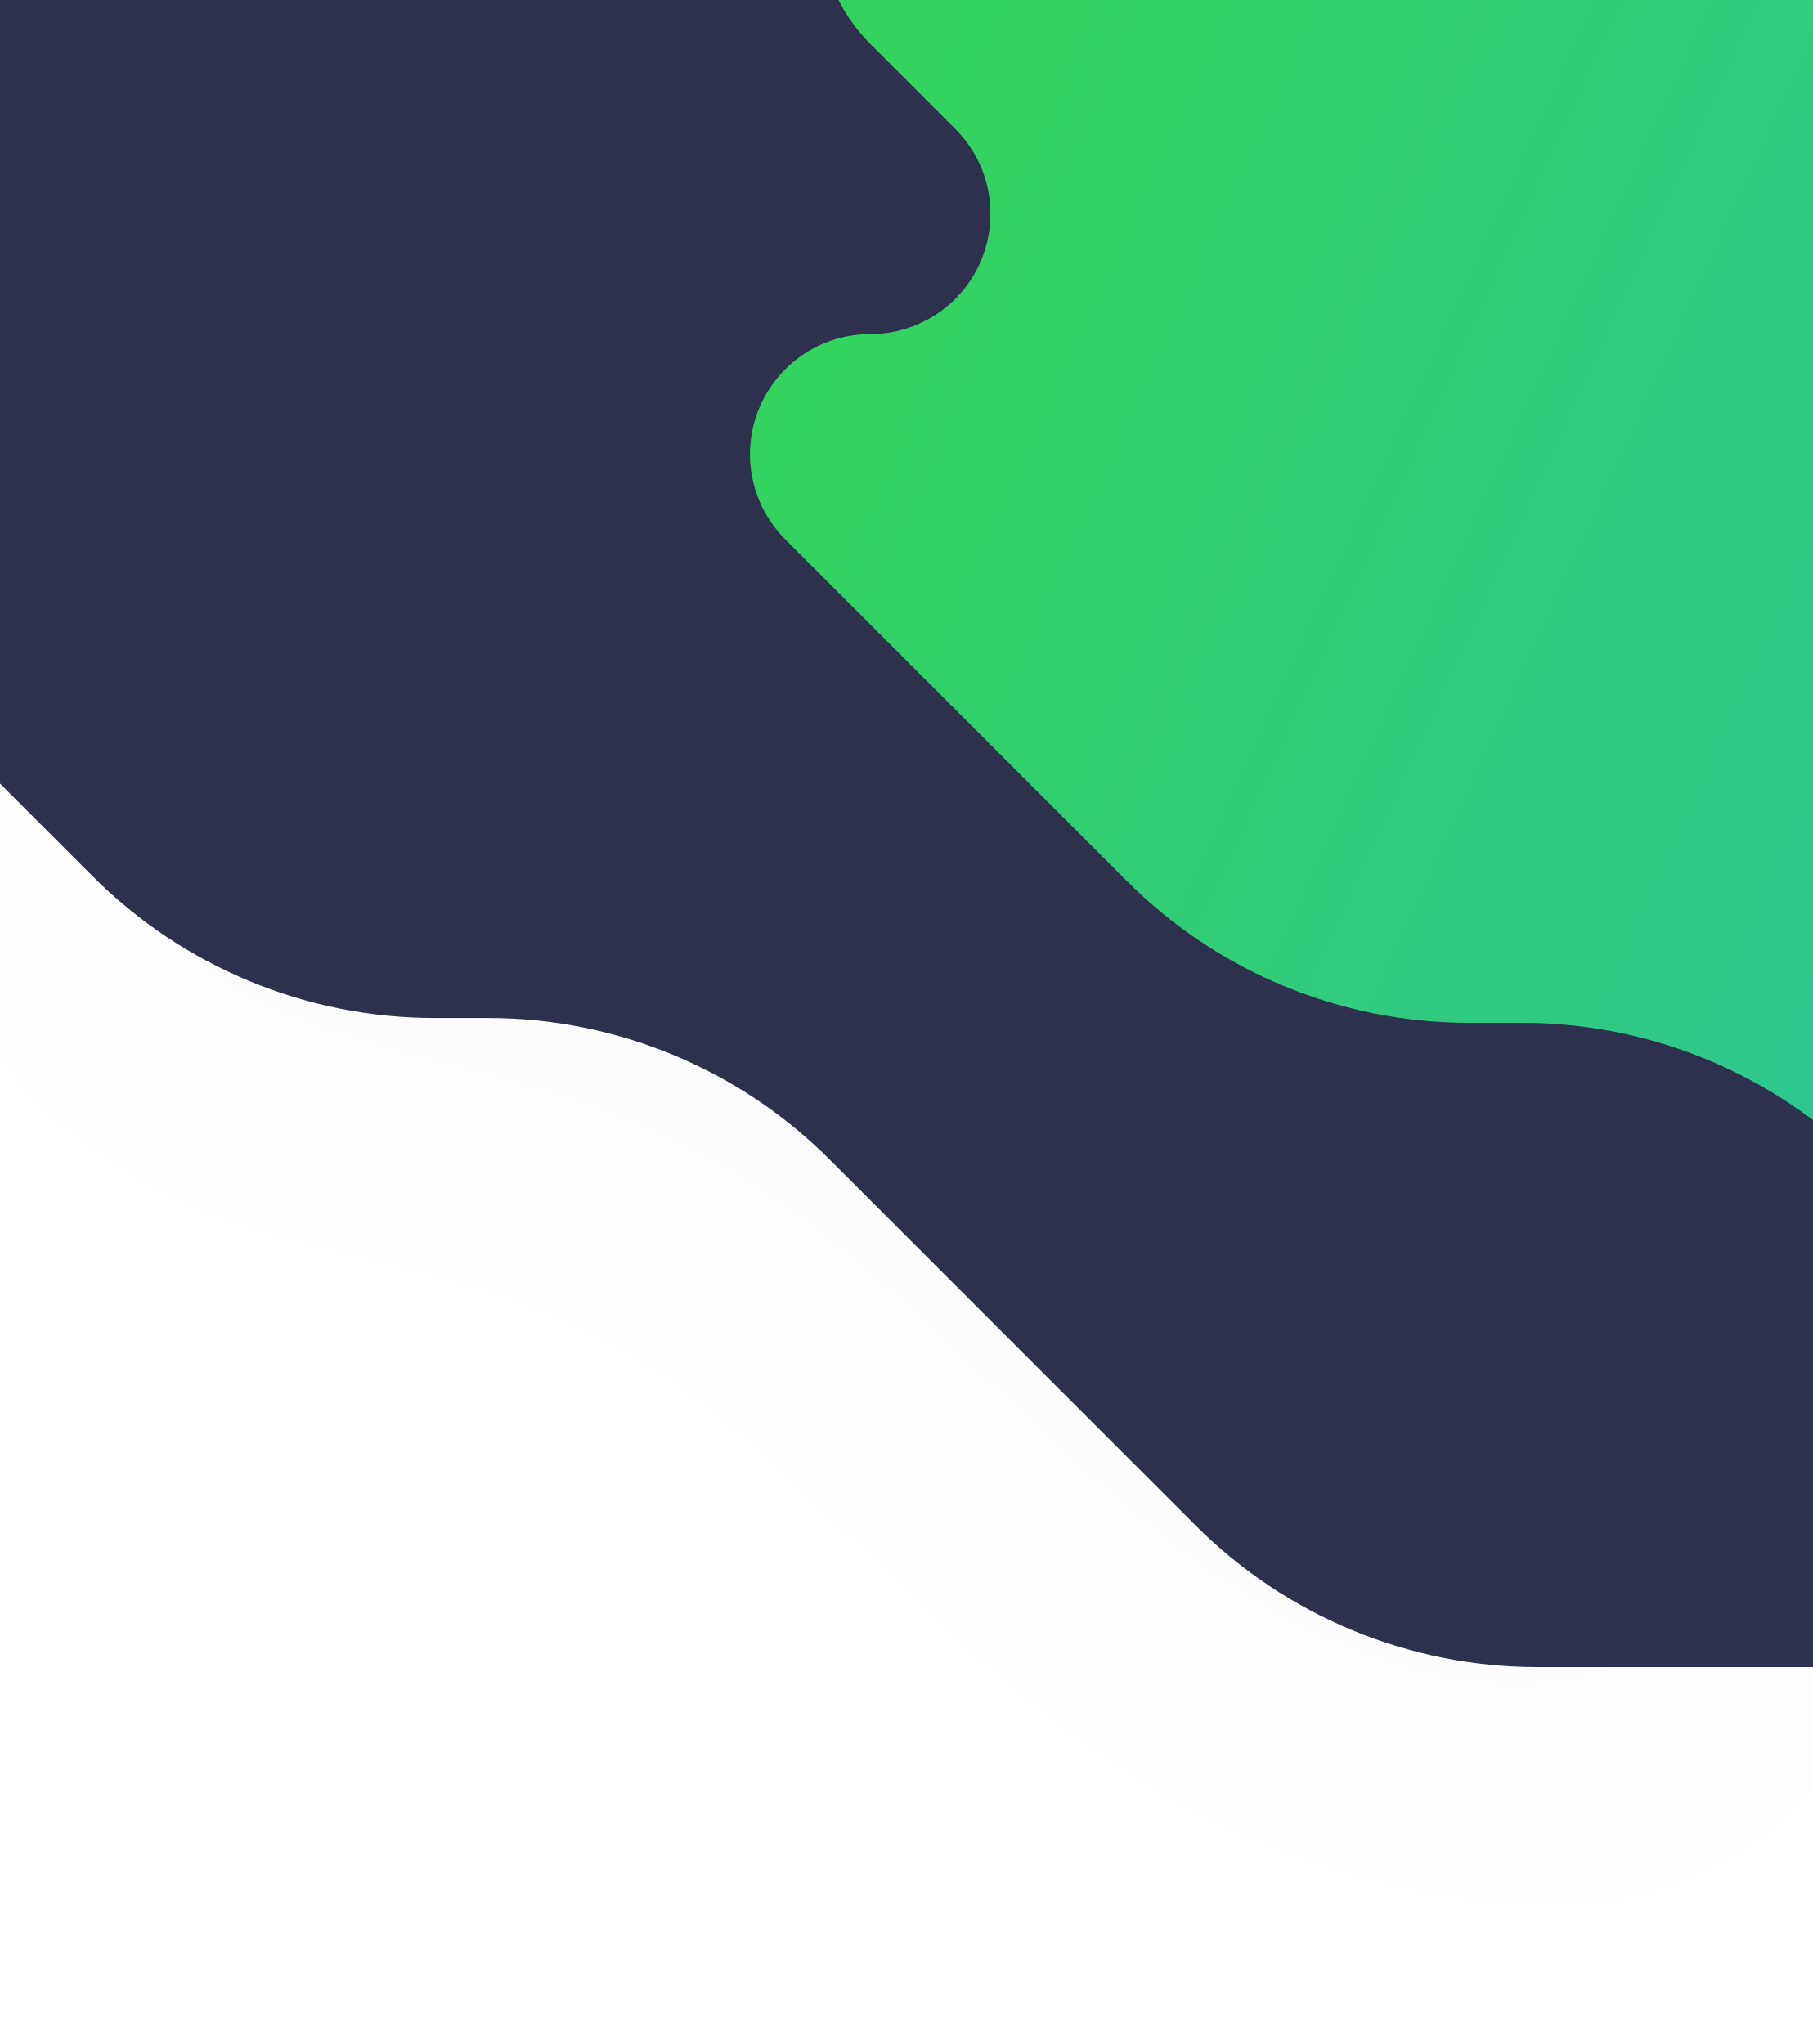
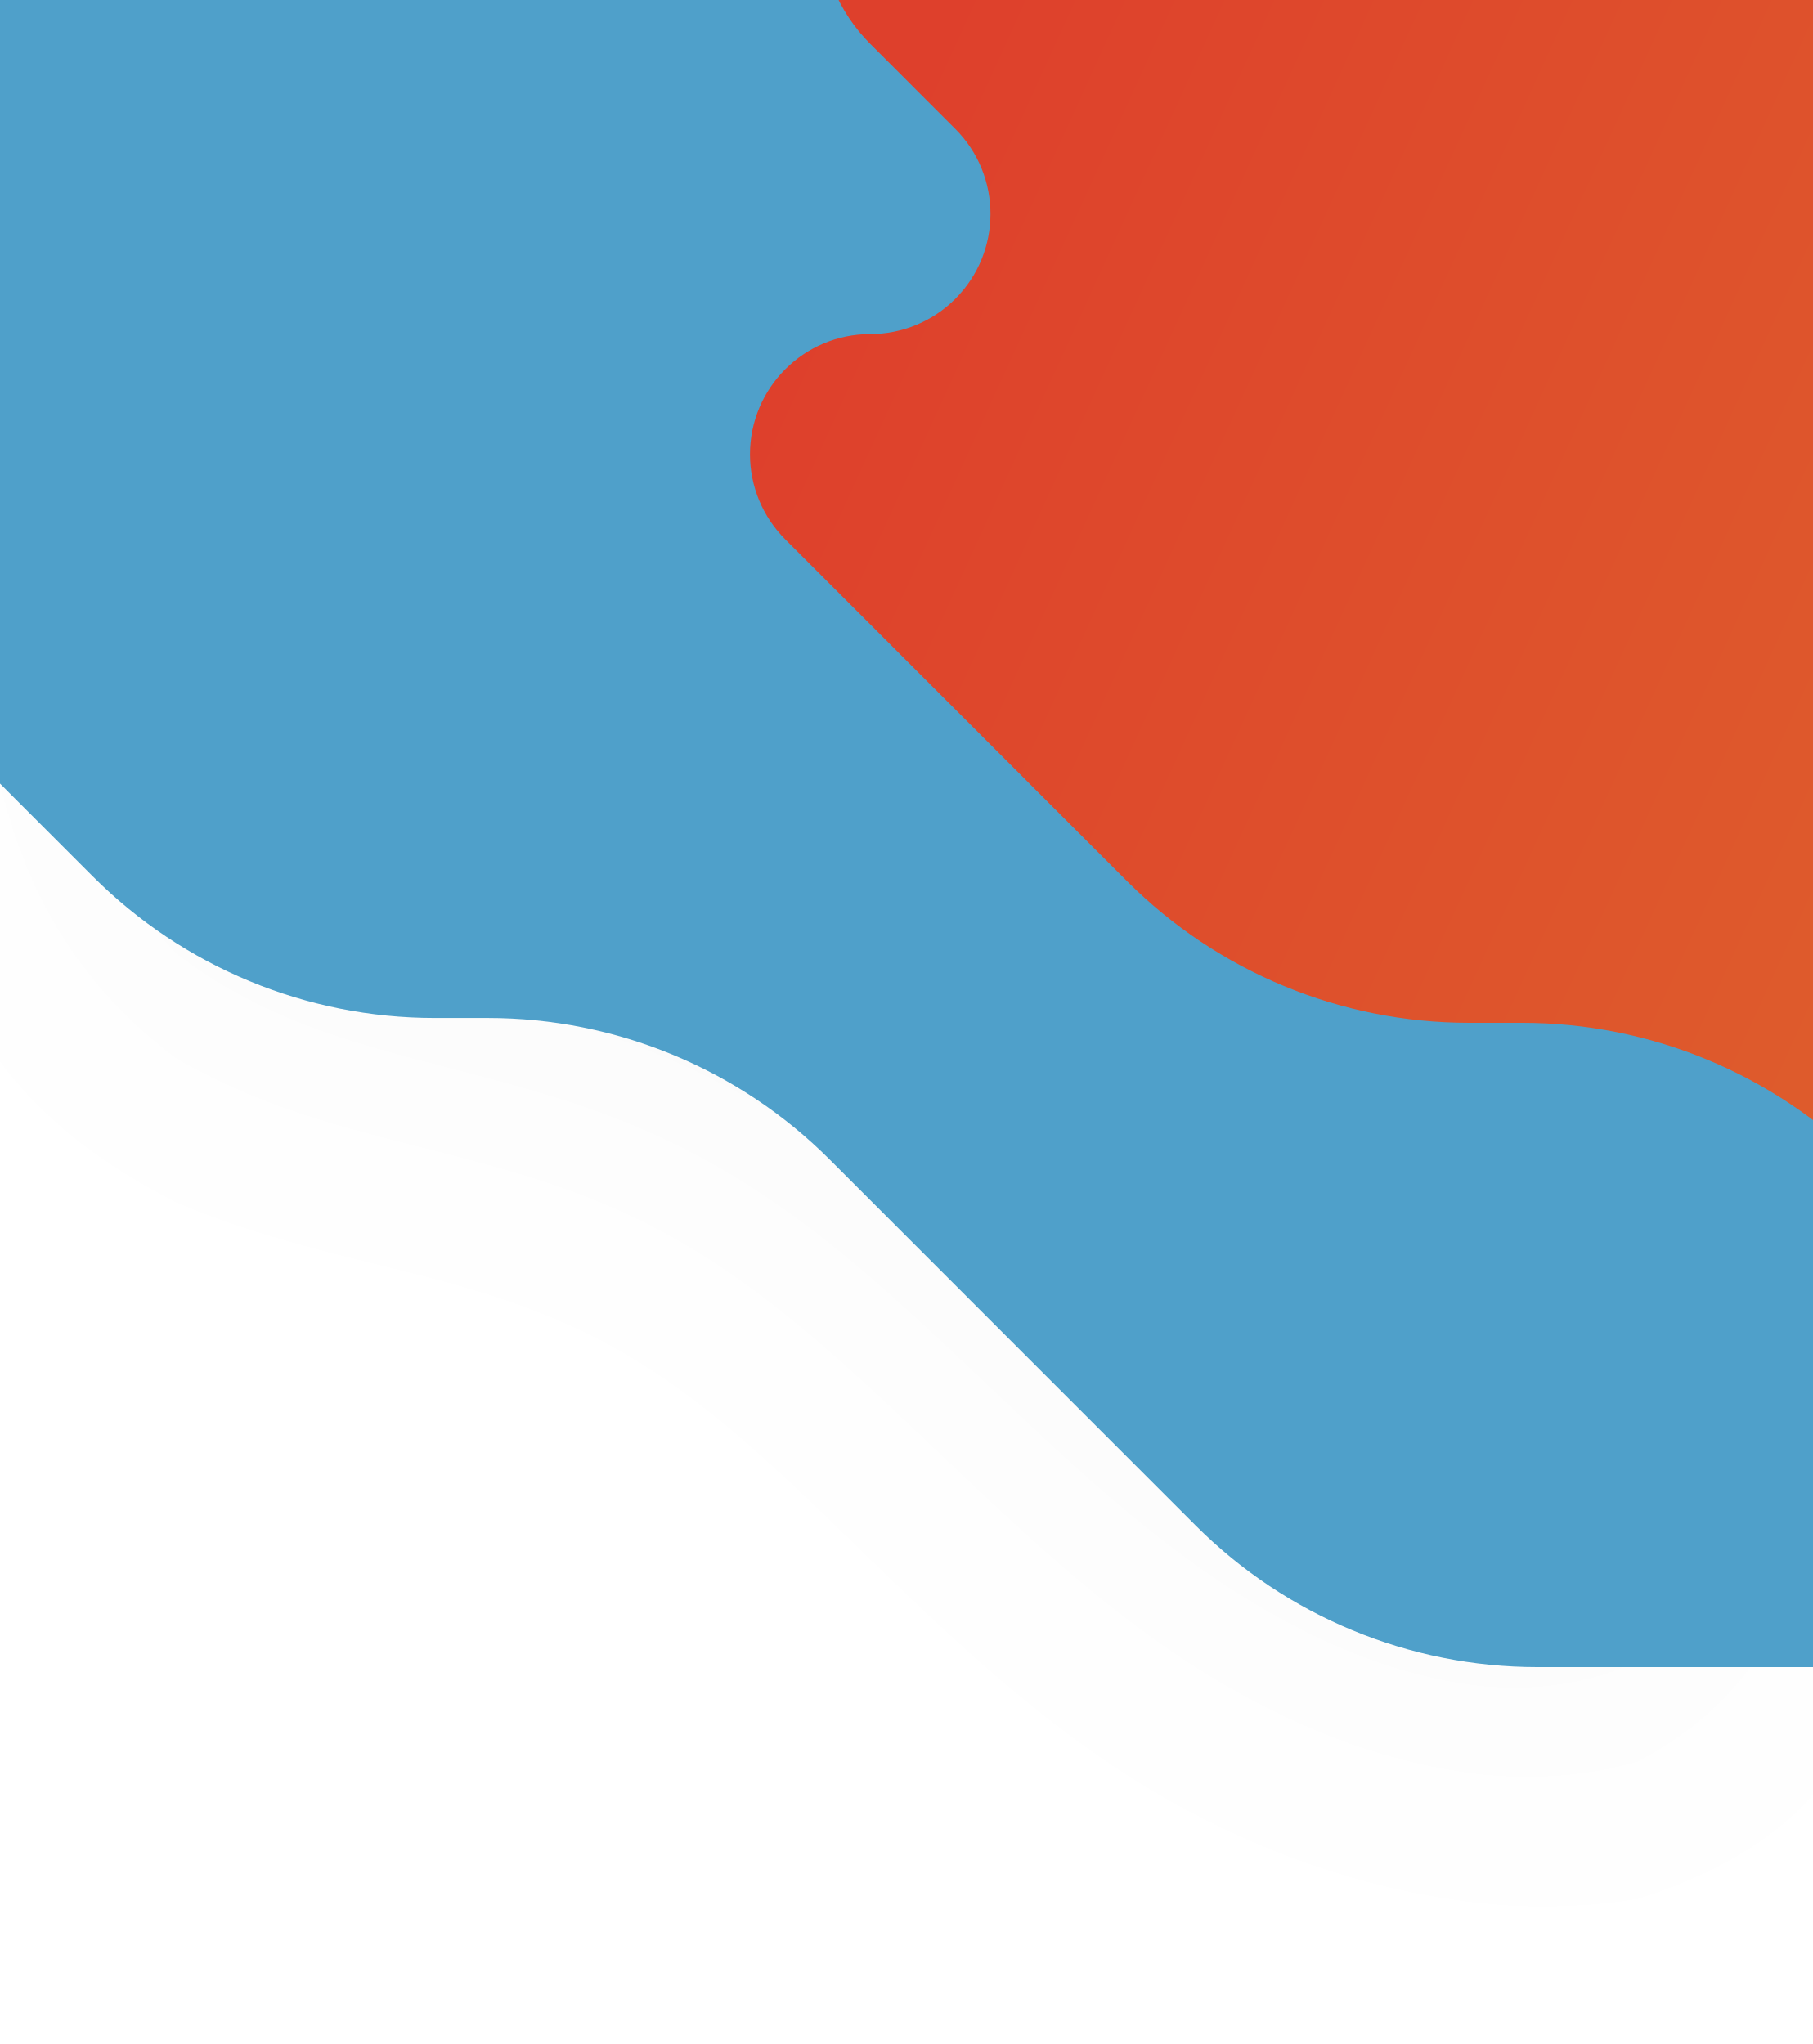
<svg xmlns="http://www.w3.org/2000/svg" xmlns:xlink="http://www.w3.org/1999/xlink" width="375" height="423">
  <defs>
    <linearGradient id="c" x1="0%" x2="99.58%" y1="36.139%" y2="63.745%">
-       <stop offset="0%" stop-color="#33D35E" />
-       <stop offset="100%" stop-color="#2AB6D9" />
+       <stop offset="0%" stop-color="#DE402C" />
+       <stop offset="100%" stop-color="#DE842C" />
    </linearGradient>
    <filter id="a" width="116.9%" height="158.7%" x="-10.8%" y="-28.8%" filterUnits="objectBoundingBox">
      <feOffset dy="2" in="SourceAlpha" result="shadowOffsetOuter1" />
      <feGaussianBlur in="shadowOffsetOuter1" result="shadowBlurOuter1" stdDeviation="38.5" />
      <feColorMatrix in="shadowBlurOuter1" values="0 0 0 0 0 0 0 0 0 0 0 0 0 0 0 0 0 0 0.024 0" />
    </filter>
    <path id="b" d="M42.46 162.61l70.744 70.76a100 100 0 0070.719 29.298h11.03a100 100 0 0170.719 29.298l75.718 75.736A100 100 0 00412.109 397H633.78c27.507 0 49.805-22.299 49.805-49.805a49.805 49.805 0 00-14.583-35.213l-52.835-52.848c-7.359-7.36-7.357-19.294.003-26.653a18.846 18.846 0 0113.325-5.518c10.408 0 18.846-8.438 18.846-18.846 0-4.997-1.985-9.79-5.518-13.325L534.747 86.691a100 100 0 00-70.72-29.298H352.013a97.948 97.948 0 01-69.267-28.696A97.948 97.948 0 00213.477 0H84.94c-19.435 0-35.19 15.755-35.19 35.19a35.19 35.19 0 0010.304 24.88L77.65 77.669c9.715 9.717 9.713 25.47-.004 35.185a24.88 24.88 0 01-17.59 7.285c-13.742 0-24.88 11.14-24.88 24.88a24.88 24.88 0 007.284 17.59z" />
  </defs>
  <g fill="none" fill-rule="evenodd" transform="translate(-94 -52)">
    <use fill="#000" filter="url(#a)" xlink:href="#b" />
-     <use fill="#2D314D" xlink:href="#b" />
+     <use fill="#4FA0CA" xlink:href="#b" />
    <path fill="url(#c)" d="M256.46 163.61l70.744 70.76a100 100 0 0070.719 29.298h11.03a100 100 0 0170.719 29.298l75.718 75.736A100 100 0 00626.109 398H847.78c27.507 0 49.805-22.299 49.805-49.805a49.805 49.805 0 00-14.583-35.213l-52.835-52.848c-7.359-7.36-7.357-19.294.003-26.653a18.846 18.846 0 0113.325-5.518c10.408 0 18.846-8.438 18.846-18.846 0-4.997-1.985-9.79-5.518-13.325L748.747 87.691a100 100 0 00-70.72-29.298H566.013a97.948 97.948 0 01-69.267-28.696A97.948 97.948 0 00427.477 1H298.94c-19.435 0-35.19 15.755-35.19 35.19a35.19 35.19 0 0010.304 24.88l17.595 17.599c9.715 9.717 9.713 25.47-.004 35.185a24.88 24.88 0 01-17.59 7.285c-13.742 0-24.88 11.14-24.88 24.88a24.88 24.88 0 007.284 17.59z" />
  </g>
</svg>
